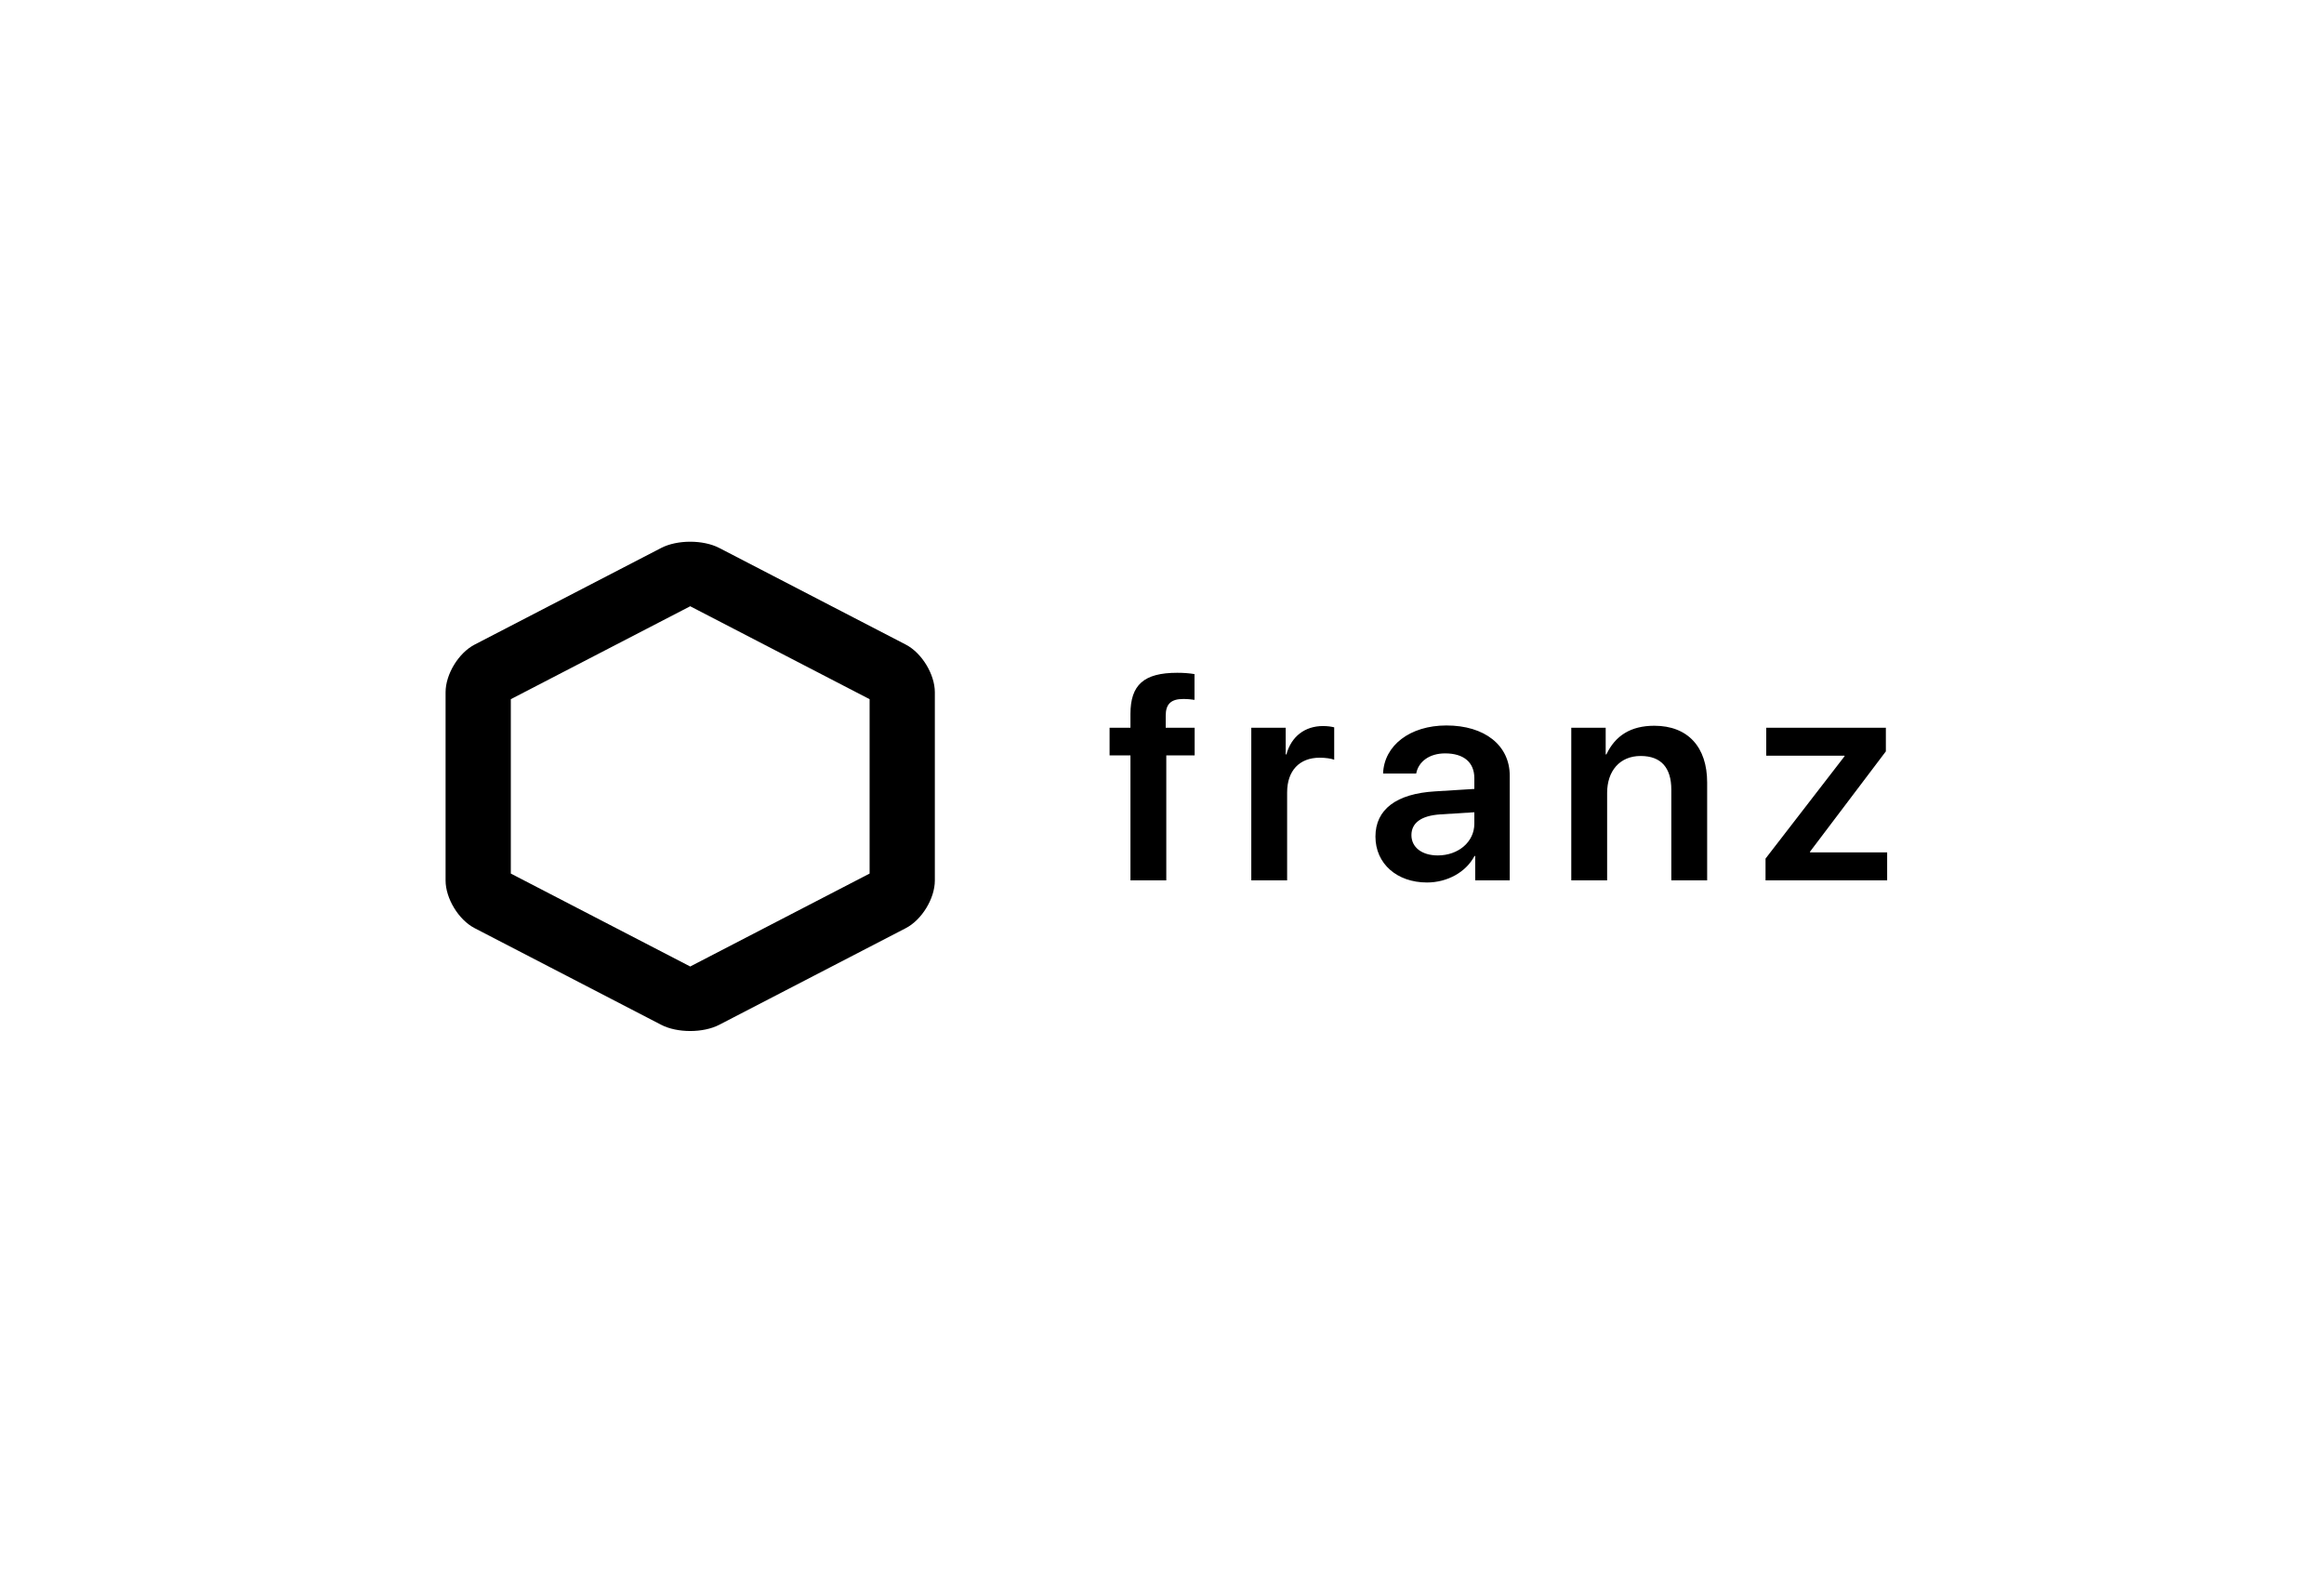
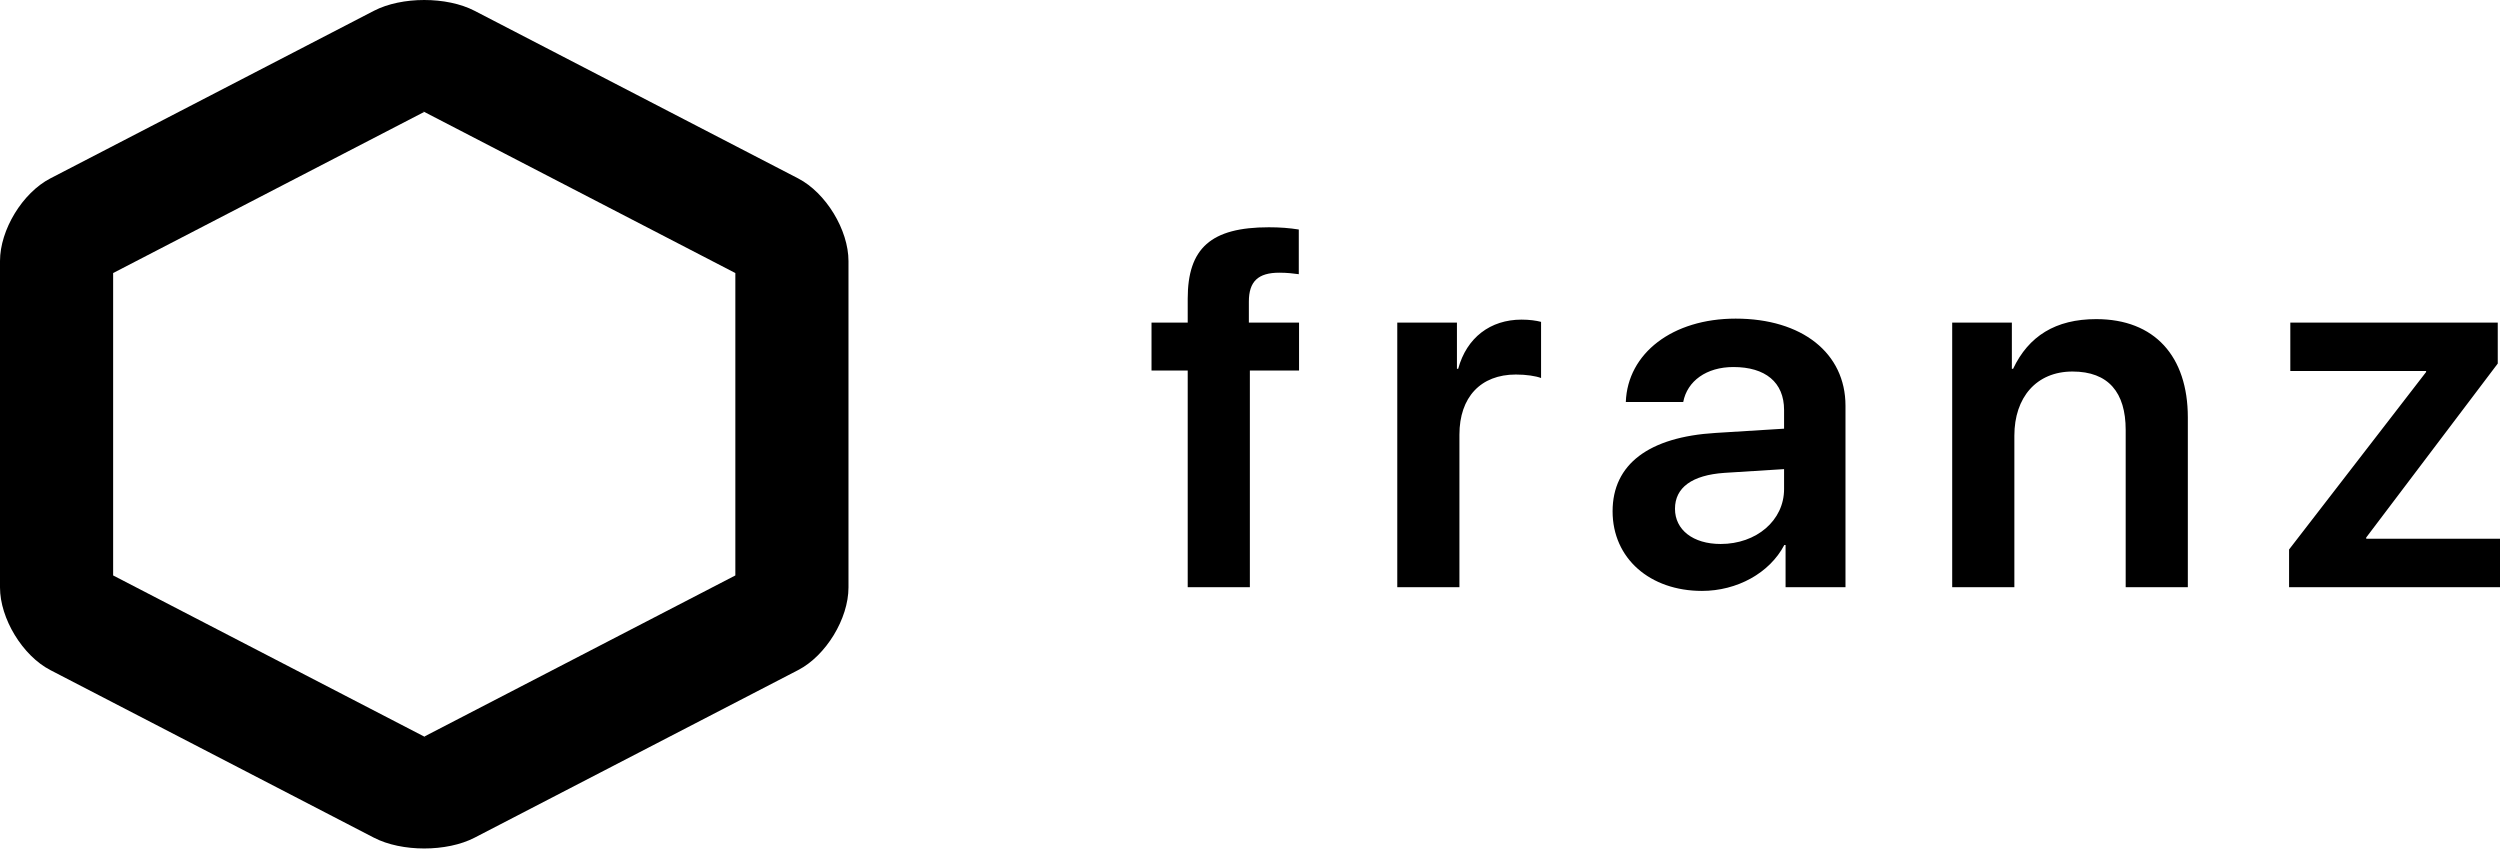
- <svg xmlns="http://www.w3.org/2000/svg" width="266px" height="180px" viewBox="0 0 266 180" version="1.1" style="background: #FFFFFF;">
+ <svg xmlns="http://www.w3.org/2000/svg" width="165px" height="56px" viewBox="0 0 165 56" version="1.1">
  <defs />
  <g id="Page-1" stroke="none" stroke-width="1" fill="none" fill-rule="evenodd">
    <g id="franz-black" fill="#000000">
-       <g id="logo-black" transform="translate(51, 62)">
+       <g id="logo-black">
        <path d="M78.389,38.753 L82.491,38.753 L82.491,24.455 L85.737,24.455 L85.737,21.292 L82.425,21.292 L82.425,19.909 C82.425,18.574 83.035,17.998 84.435,17.998 C84.929,17.998 85.374,18.047 85.72,18.097 L85.72,15.148 C85.111,15.049 84.468,15 83.743,15 C79.921,15 78.389,16.384 78.389,19.711 L78.389,21.292 L76,21.292 L76,24.455 L78.389,24.455 L78.389,38.753 Z M92.22,38.753 L96.322,38.753 L96.322,28.688 C96.322,26.218 97.723,24.719 100.046,24.719 C100.738,24.719 101.364,24.817 101.71,24.949 L101.71,21.243 C101.397,21.161 100.952,21.095 100.425,21.095 C98.365,21.095 96.8,22.281 96.24,24.34 L96.158,24.34 L96.158,21.292 L92.22,21.292 L92.22,38.753 Z M113.564,35.903 C115.92,35.903 117.749,34.355 117.749,32.279 L117.749,30.962 L113.811,31.209 C111.67,31.357 110.549,32.181 110.549,33.581 C110.549,34.964 111.735,35.903 113.564,35.903 Z M112.329,39 C108.902,39 106.431,36.859 106.431,33.745 C106.431,30.632 108.836,28.837 113.235,28.573 L117.749,28.293 L117.749,27.058 C117.749,25.229 116.513,24.224 114.404,24.224 C112.625,24.224 111.357,25.147 111.093,26.531 L107.304,26.531 C107.419,23.318 110.385,21.029 114.553,21.029 C118.935,21.029 121.802,23.302 121.802,26.778 L121.802,38.753 L117.848,38.753 L117.848,35.969 L117.765,35.969 C116.793,37.83 114.635,39 112.329,39 Z M128.845,38.753 L132.948,38.753 L132.948,28.754 C132.948,26.234 134.397,24.521 136.786,24.521 C139.159,24.521 140.295,25.905 140.295,28.375 L140.295,38.753 L144.397,38.753 L144.397,27.552 C144.397,23.516 142.206,21.062 138.351,21.062 C135.666,21.062 133.887,22.182 132.865,24.34 L132.783,24.34 L132.783,21.292 L128.845,21.292 L128.845,38.753 Z M151.079,38.753 L165,38.753 L165,35.557 L156.17,35.557 L156.17,35.475 L164.852,23.994 L164.852,21.292 L151.161,21.292 L151.161,24.488 L160.123,24.488 L160.123,24.554 L151.079,36.266 L151.079,38.753 Z" id="franz" />
        <path d="M7.467,18.021 L7.467,37.979 L28.119,48.676 C28.066,48.649 28.033,48.626 28.013,48.608 C27.967,48.626 27.934,48.649 27.881,48.676 L48.533,37.979 L48.533,18.021 L27.881,7.324 C27.934,7.351 27.967,7.374 27.987,7.392 C28.033,7.374 28.066,7.351 28.119,7.324 L7.467,18.021 Z M24.678,0.713 C26.513,-0.237 29.486,-0.238 31.322,0.713 L52.678,11.775 C54.513,12.726 56,15.181 56,17.229 L56,38.771 C56,40.833 54.514,43.273 52.678,44.225 L31.322,55.287 C29.487,56.237 26.514,56.238 24.678,55.287 L3.322,44.225 C1.487,43.274 1.49213975e-14,40.819 1.32634644e-14,38.771 L0,17.229 C-1.65793305e-15,15.167 1.486,12.727 3.322,11.775 L24.678,0.713 Z" id="polygon" fill-rule="nonzero" />
      </g>
    </g>
  </g>
</svg>
